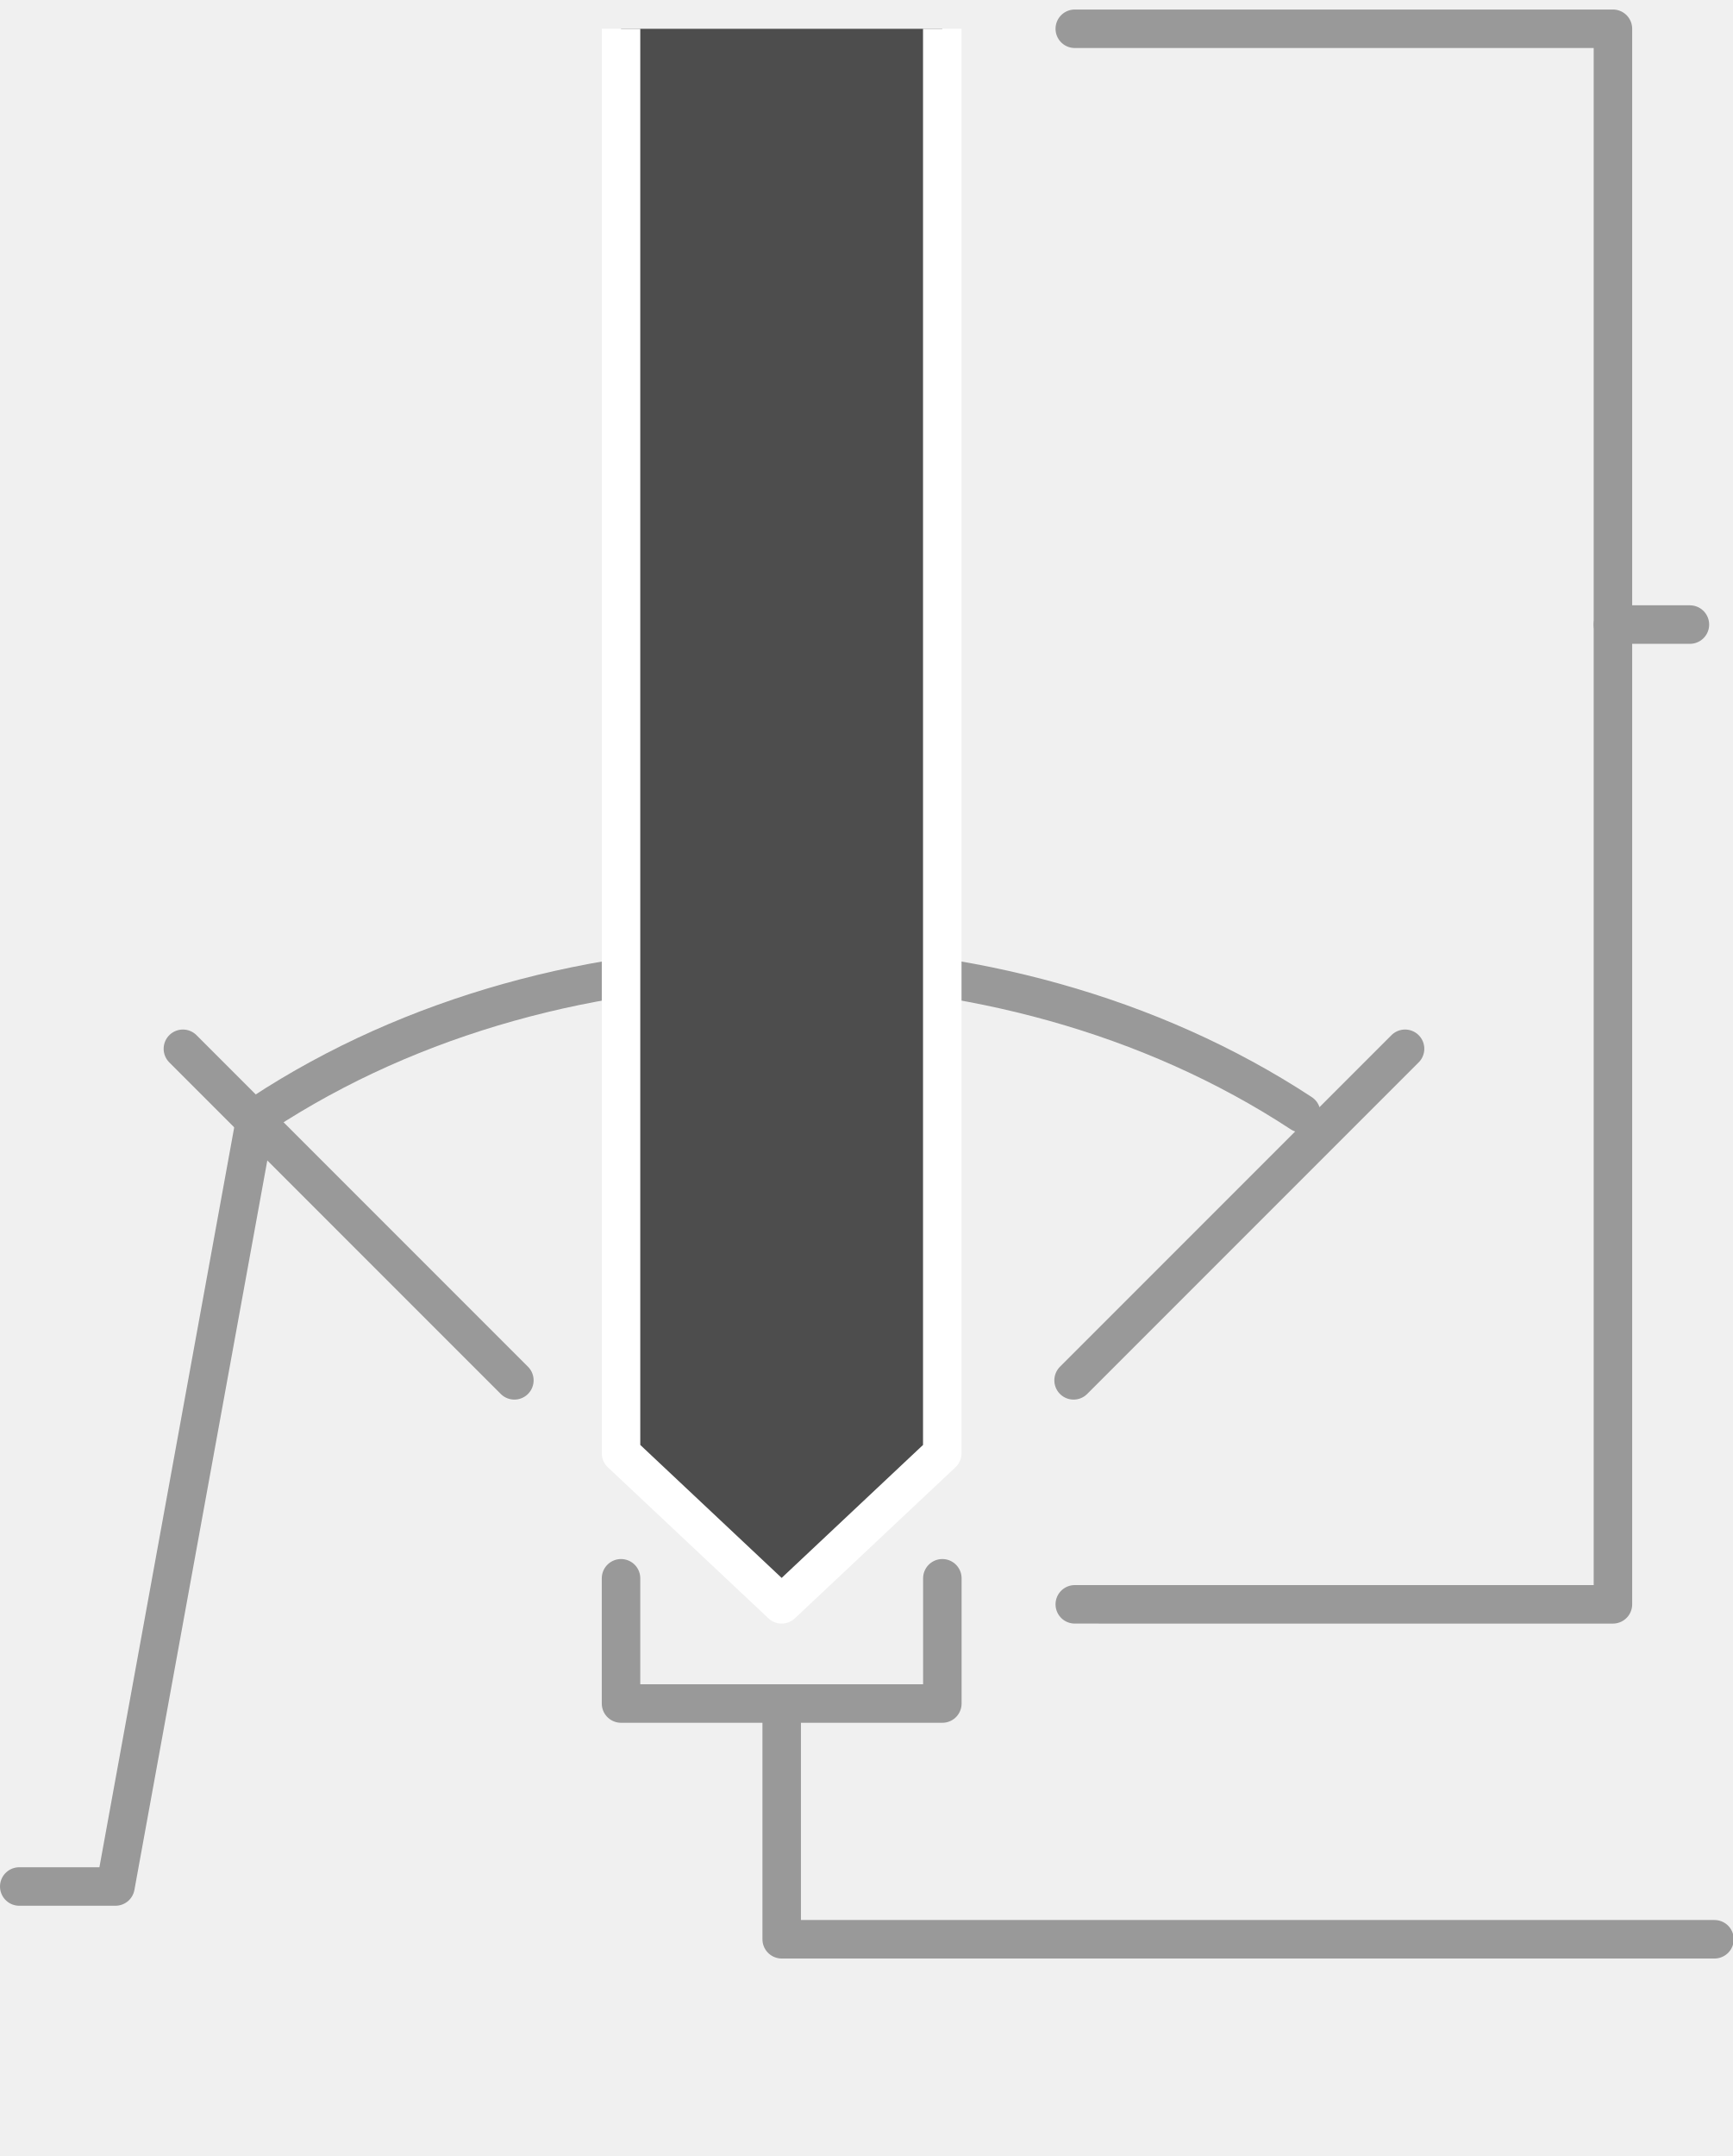
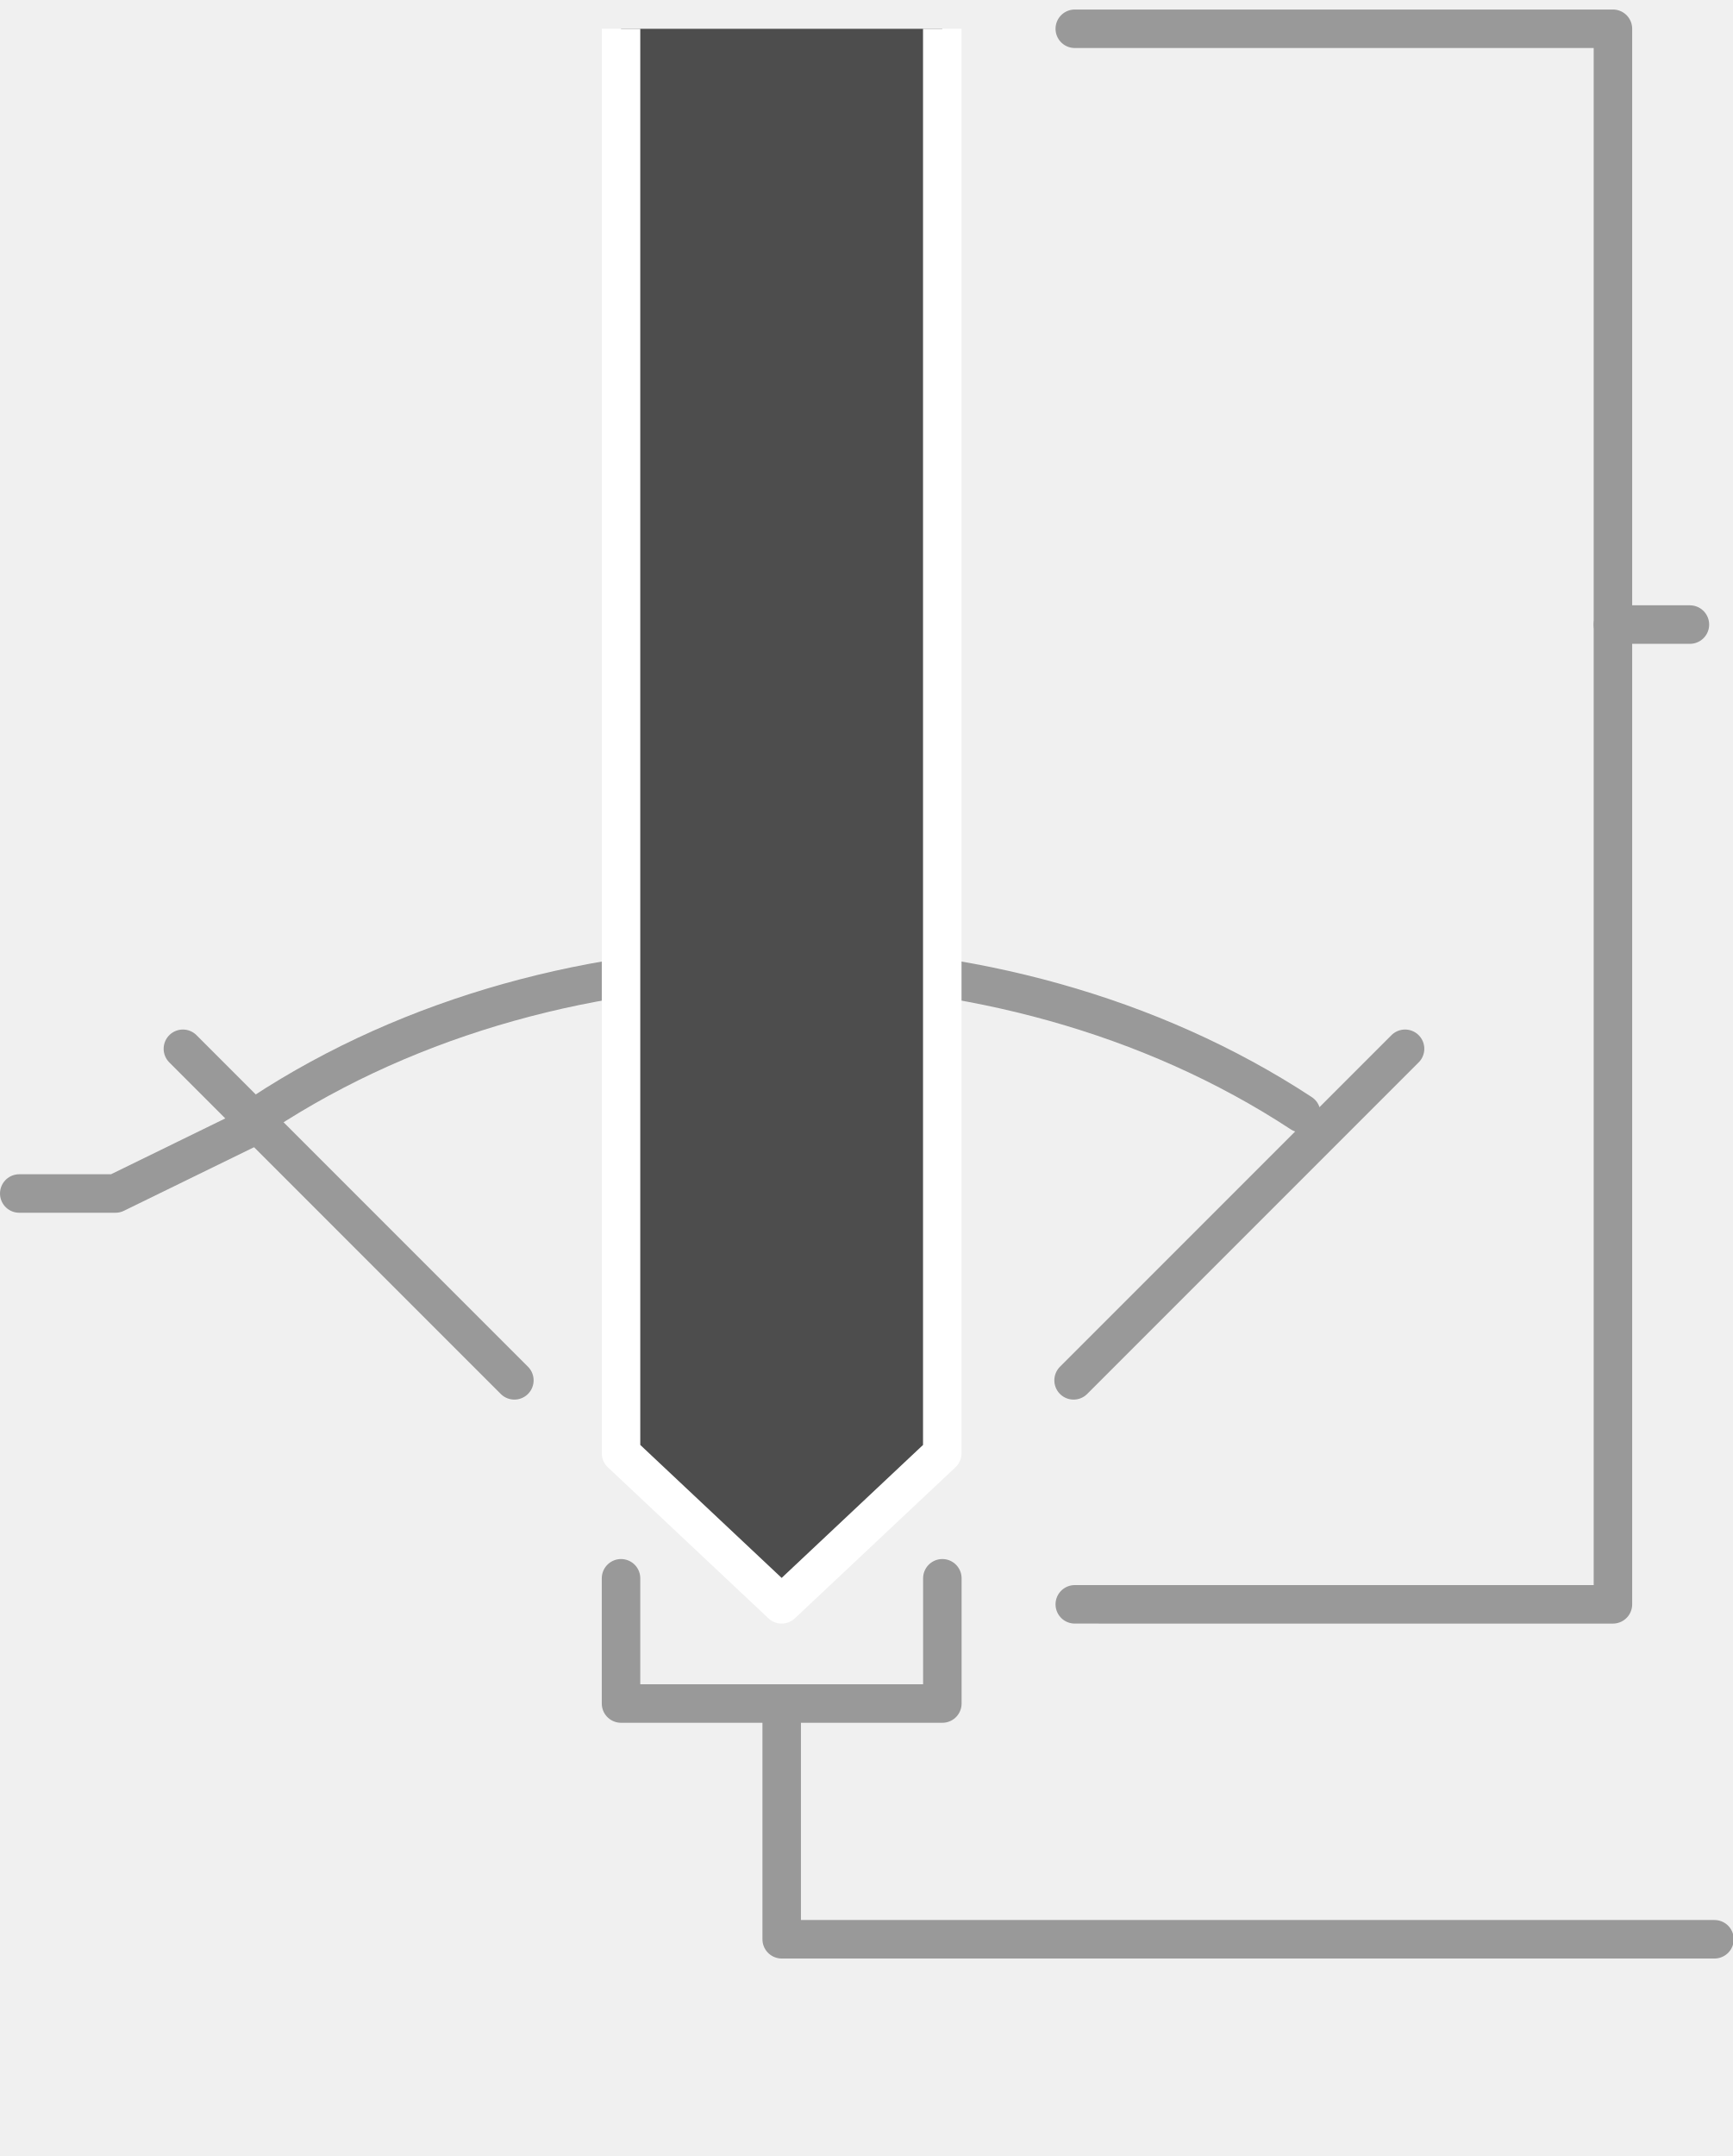
<svg xmlns="http://www.w3.org/2000/svg" width="90.034" height="112" viewBox="0 0 90.034 112" version="1.1" id="svg5" xml:space="preserve">
  <defs id="defs2" />
  <g id="layer1" transform="translate(-101.4892,-210.0671)">
    <g id="g1241" transform="translate(-0.188704,0.3721)">
      <g id="g1399" transform="translate(1.5e-5,6e-5)">
-         <path style="fill:none;stroke:#999999;stroke-width:2;stroke-linecap:round;stroke-linejoin:round;stroke-dasharray:none;stop-color:#000000" d="m 114.879,268.177 -7.201,39.518 h -5" id="path472" />
+         <path style="fill:none;stroke:#999999;stroke-width:2;stroke-linecap:round;stroke-linejoin:round;stroke-dasharray:none;stop-color:#000000" d="m 114.879,268.177 -7.201,3.518 h -5" id="path472" />
        <path style="fill:none;stroke:#999999;stroke-width:2;stroke-linecap:round;stroke-linejoin:round;stroke-dasharray:none;stop-color:#000000" d="m 111.181,264.177 17.224,17.224" id="path642" />
        <path style="fill:none;stroke:#999999;stroke-width:2;stroke-linecap:round;stroke-linejoin:round;stroke-dasharray:none;stop-color:#000000" d="m 174.686,264.177 -17.224,17.224" id="path642-3" />
        <path style="fill:none;stroke:#999999;stroke-width:2;stroke-linecap:round;stroke-linejoin:round;stroke-dasharray:none;stop-color:#000000" id="path1314" d="m 115.3,267.523 a 41.997,32.844 0 0 1 53.99,0" />
      </g>
      <path style="fill:none;stroke:#999999;stroke-width:2;stroke-linecap:round;stroke-linejoin:round;stroke-dasharray:none;stop-color:#000000" d="m 157.524,293.037 27.963,4.9e-4 v -81.848 h -27.963" id="path580" />
      <path style="fill:none;stroke:#999999;stroke-width:2;stroke-linecap:round;stroke-linejoin:round;stroke-dasharray:none;stop-color:#000000" d="m 133.947,291.684 v 6.506 h 16.696 v -6.506" id="path584" />
      <path style="fill:#4d4d4d;stroke:#ffffff;stroke-width:2;stroke-linecap:butt;stroke-linejoin:round;stroke-dasharray:none;stop-color:#000000" d="m 150.639,211.19 v 73.999 l -8.346,7.848 -8.346,-7.848 v -73.999" id="path455" />
      <path style="fill:none;stroke:#999999;stroke-width:2;stroke-linecap:round;stroke-linejoin:round;stroke-dasharray:none;stop-color:#000000" d="m 185.487,242.14 h 4" id="path582-6" />
      <path style="fill:none;stroke:#999999;stroke-width:2;stroke-linecap:round;stroke-linejoin:round;stroke-dasharray:none;stop-color:#000000" d="m 142.295,298.189 v 12.247 h 48.469" id="path586-7" />
      <path style="fill:#000000;stroke-width:2;stroke-linecap:round;stroke-linejoin:round;stop-color:#000000" d="M 101.678,321.695 V 209.695" id="path830" />
    </g>
  </g>
</svg>
